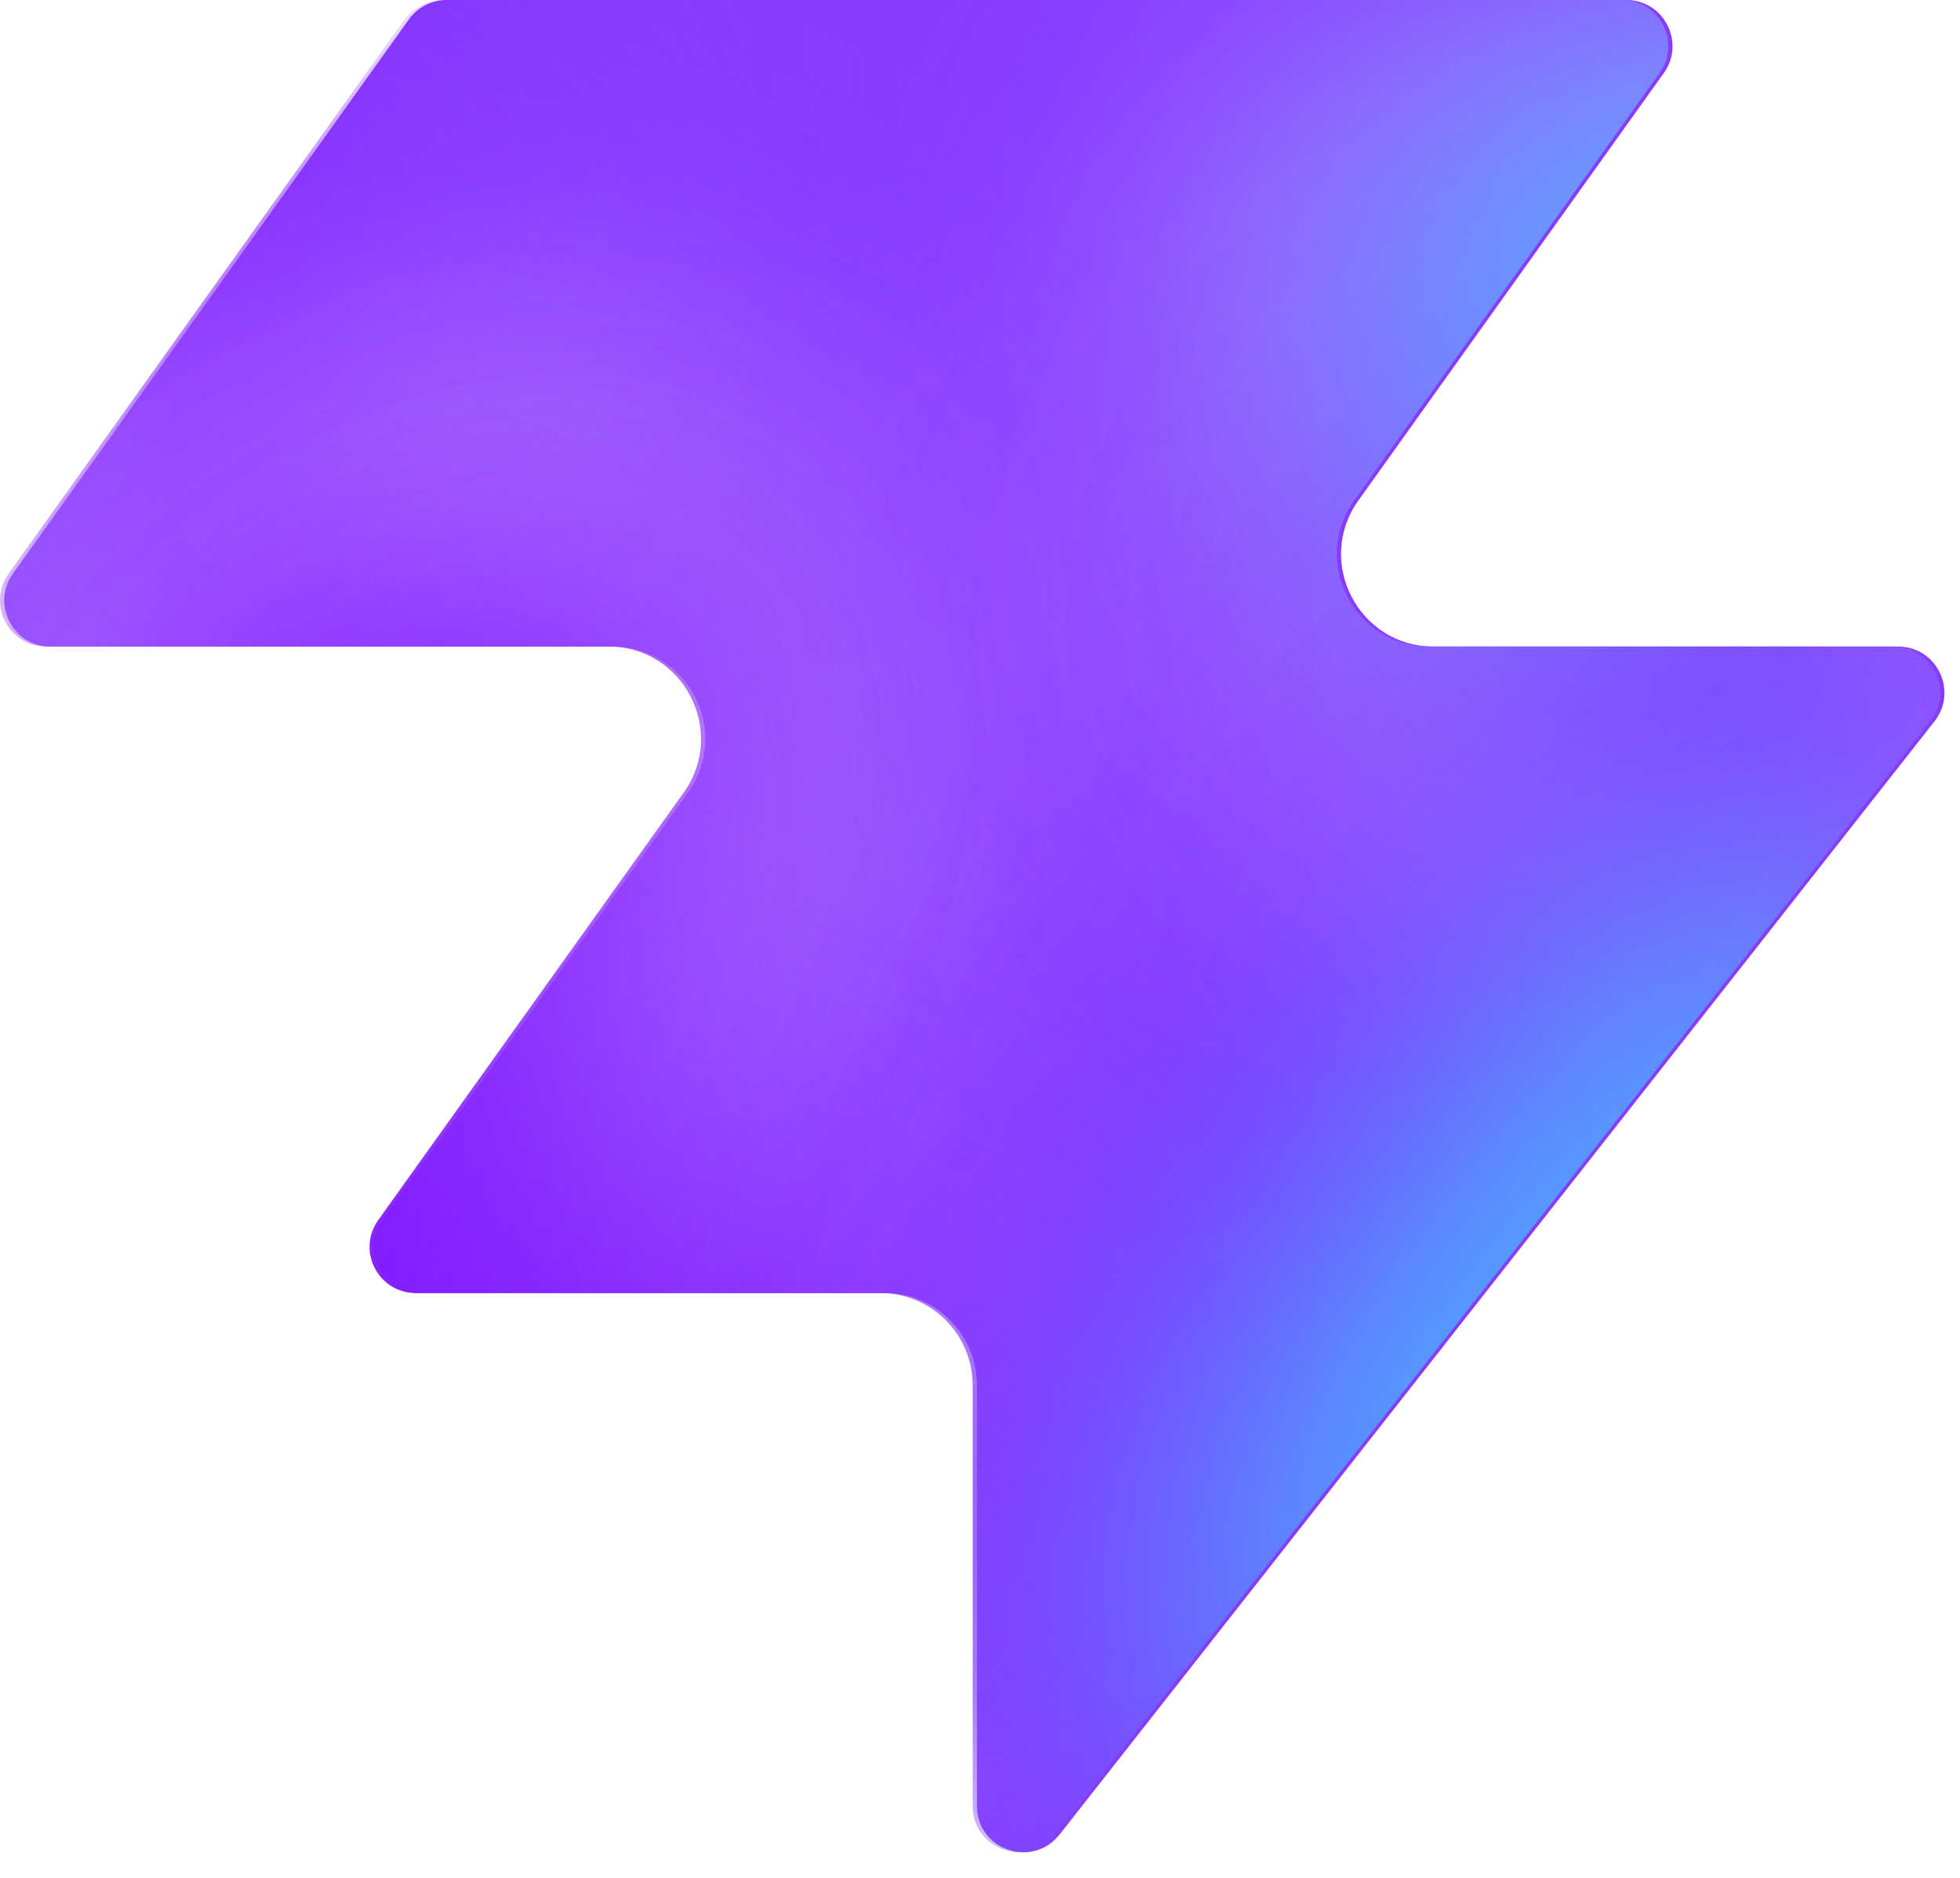
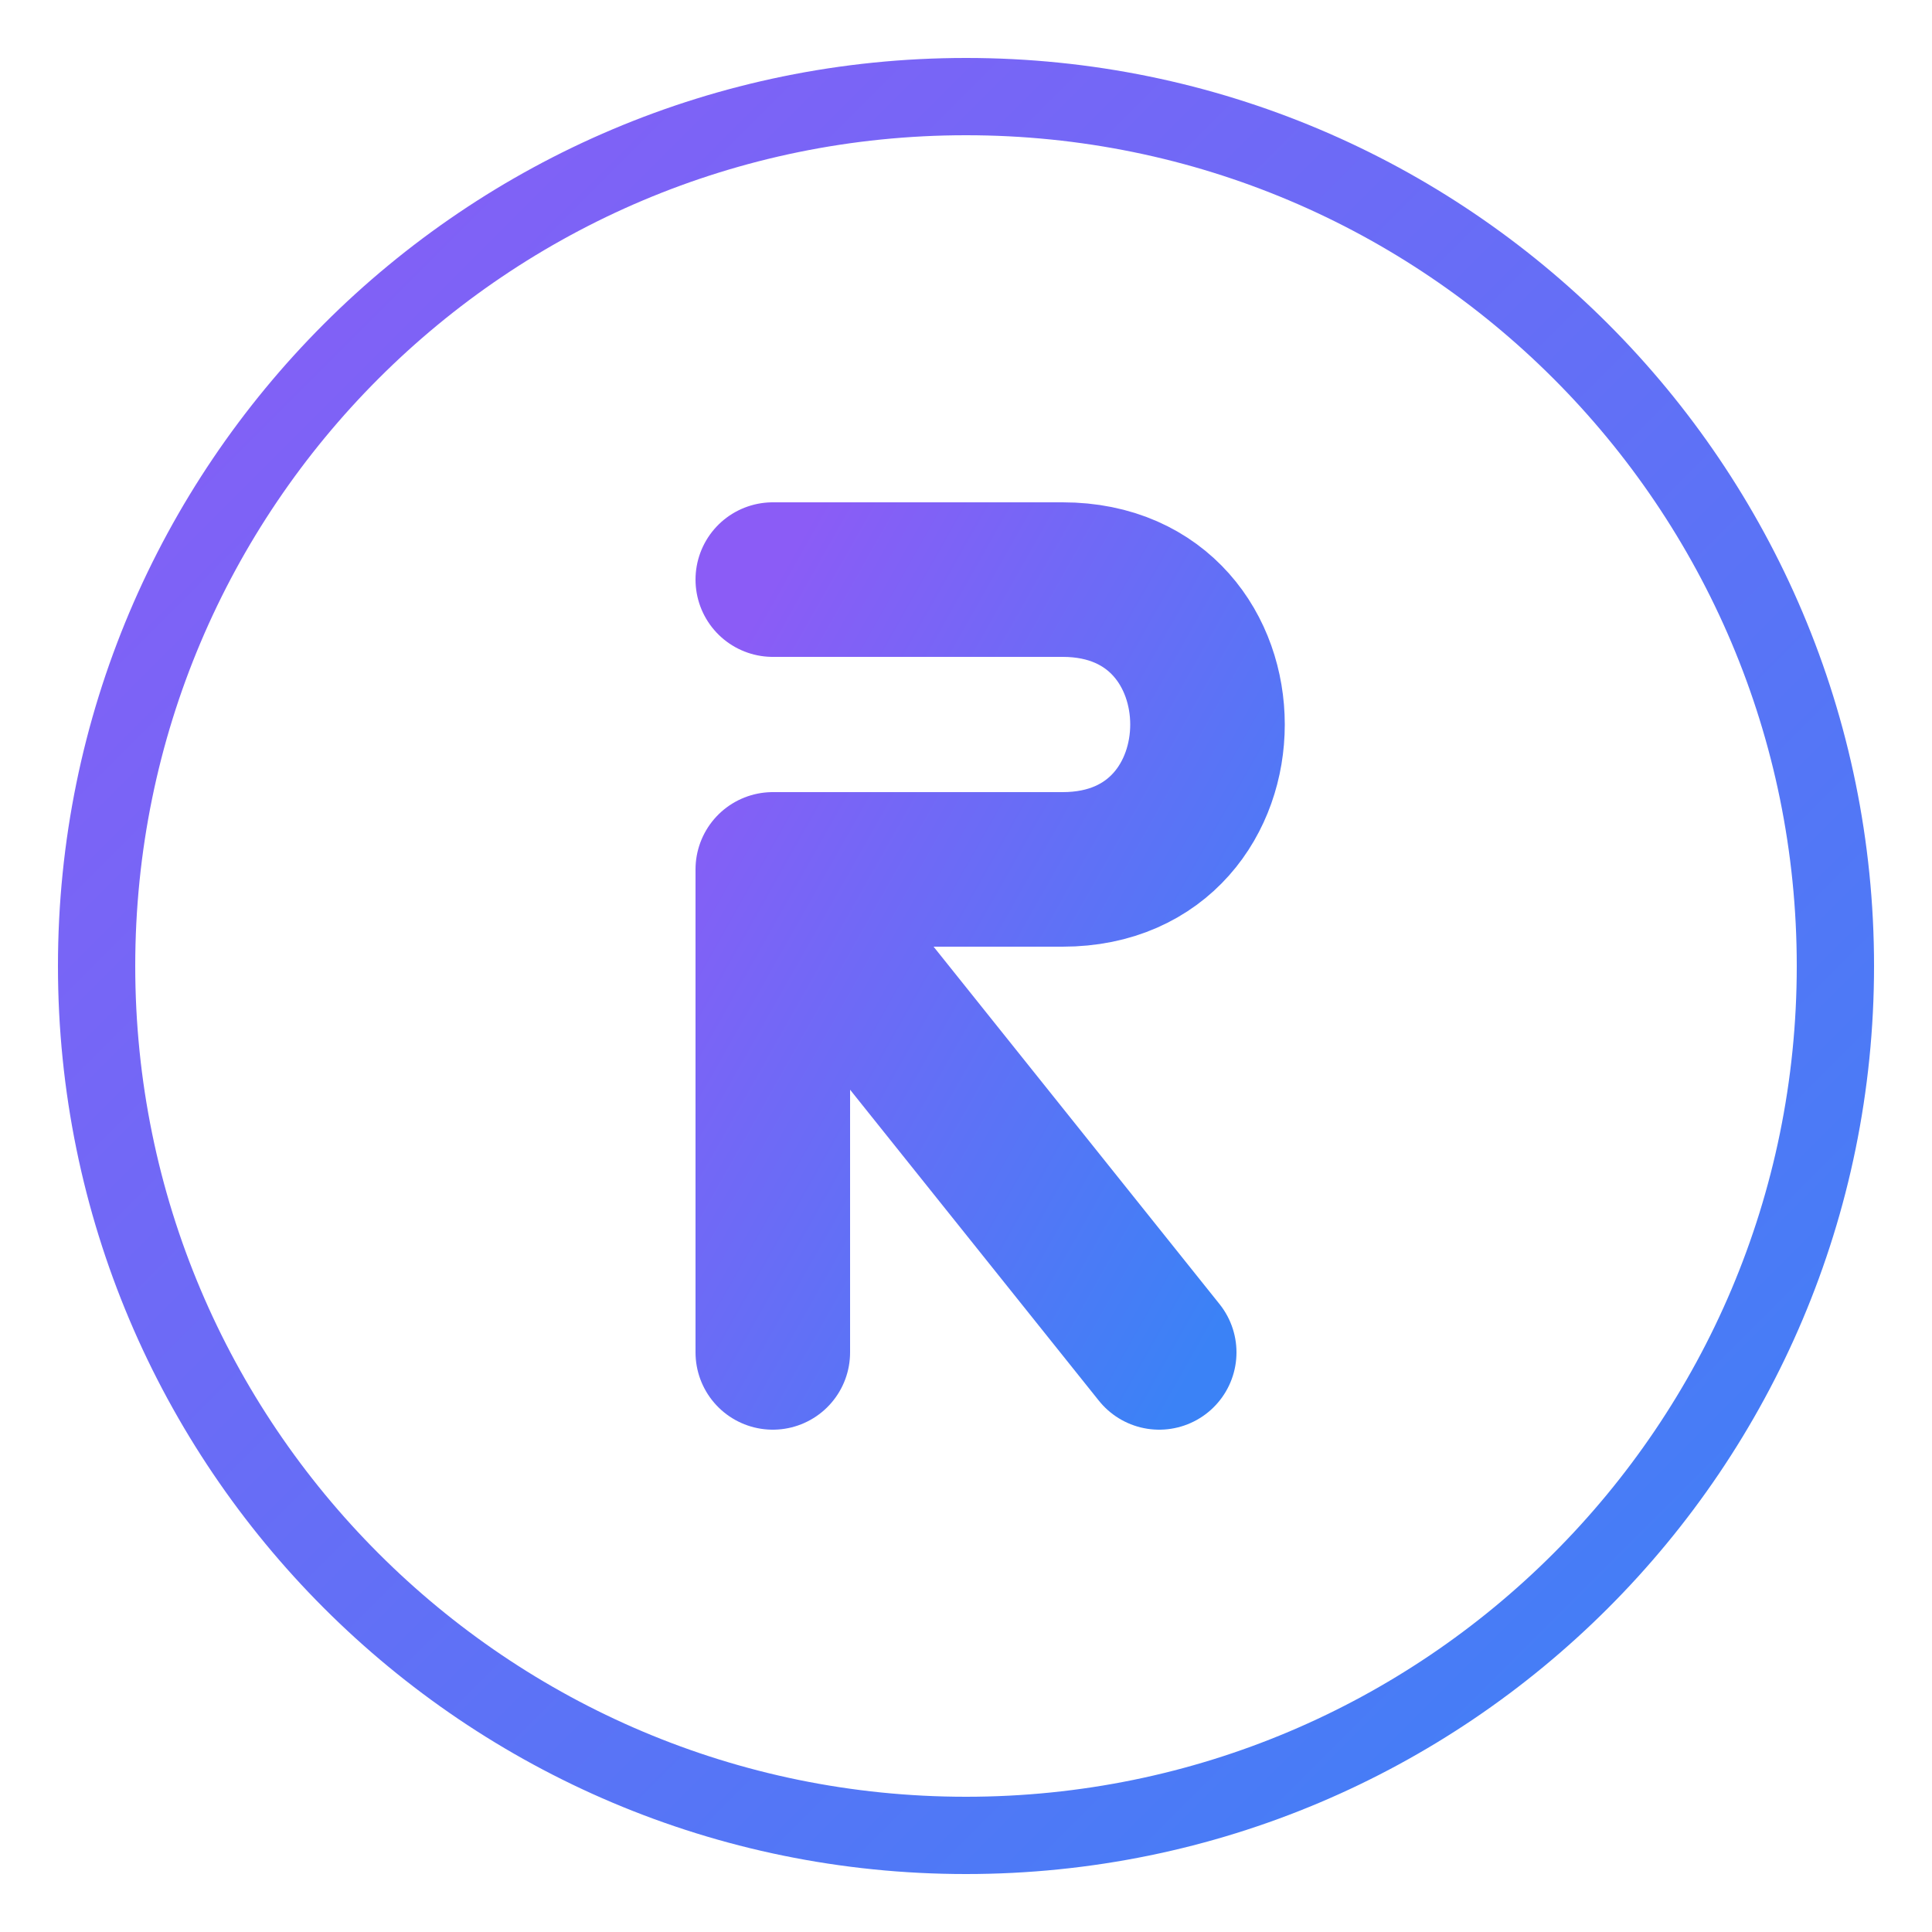
- <svg xmlns="http://www.w3.org/2000/svg" width="48" height="46" fill="none" viewBox="0 0 48 46">
-   <path fill="#863bff" d="M25.946 44.938c-.664.845-2.021.375-2.021-.698V33.937a2.26 2.26 0 0 0-2.262-2.262H10.287c-.92 0-1.456-1.04-.92-1.788l7.48-10.471c1.07-1.497 0-3.578-1.842-3.578H1.237c-.92 0-1.456-1.04-.92-1.788L10.013.474c.214-.297.556-.474.92-.474h28.894c.92 0 1.456 1.04.92 1.788l-7.48 10.471c-1.07 1.498 0 3.579 1.842 3.579h11.377c.943 0 1.473 1.088.89 1.83L25.947 44.94z" style="fill:#863bff;fill:color(display-p3 .525 .23 1);fill-opacity:1" />
-   <mask id="a" width="48" height="46" x="0" y="0" maskUnits="userSpaceOnUse" style="mask-type:alpha">
-     <path fill="#000" d="M25.842 44.938c-.664.844-2.021.375-2.021-.698V33.937a2.26 2.26 0 0 0-2.262-2.262H10.183c-.92 0-1.456-1.04-.92-1.788l7.48-10.471c1.07-1.498 0-3.579-1.842-3.579H1.133c-.92 0-1.456-1.04-.92-1.787L9.91.473c.214-.297.556-.474.92-.474h28.894c.92 0 1.456 1.04.92 1.788l-7.48 10.471c-1.07 1.498 0 3.578 1.842 3.578h11.377c.943 0 1.473 1.088.89 1.832L25.843 44.94z" style="fill:#000;fill-opacity:1" />
-   </mask>
-   <g mask="url(#a)">
-     <g filter="url(#b)">
-       <ellipse cx="5.508" cy="14.704" fill="#ede6ff" rx="5.508" ry="14.704" style="fill:#ede6ff;fill:color(display-p3 .927 .903 1);fill-opacity:1" transform="matrix(.00324 1 1 -.00324 -4.47 31.516)" />
-     </g>
-     <g filter="url(#c)">
-       <ellipse cx="10.399" cy="29.851" fill="#ede6ff" rx="10.399" ry="29.851" style="fill:#ede6ff;fill:color(display-p3 .927 .903 1);fill-opacity:1" transform="matrix(.00324 1 1 -.00324 -39.328 7.883)" />
-     </g>
-     <g filter="url(#d)">
-       <ellipse cx="5.508" cy="30.487" fill="#7e14ff" rx="5.508" ry="30.487" style="fill:#7e14ff;fill:color(display-p3 .492 .077 1);fill-opacity:1" transform="rotate(89.814 -25.913 -14.639)scale(1 -1)" />
-     </g>
-     <g filter="url(#e)">
-       <ellipse cx="5.508" cy="30.599" fill="#7e14ff" rx="5.508" ry="30.599" style="fill:#7e14ff;fill:color(display-p3 .492 .077 1);fill-opacity:1" transform="rotate(89.814 -32.644 -3.334)scale(1 -1)" />
-     </g>
-     <g filter="url(#f)">
-       <ellipse cx="5.508" cy="30.599" fill="#7e14ff" rx="5.508" ry="30.599" style="fill:#7e14ff;fill:color(display-p3 .492 .077 1);fill-opacity:1" transform="matrix(.00324 1 1 -.00324 -34.34 30.47)" />
-     </g>
-     <g filter="url(#g)">
-       <ellipse cx="14.072" cy="22.078" fill="#ede6ff" rx="14.072" ry="22.078" style="fill:#ede6ff;fill:color(display-p3 .927 .903 1);fill-opacity:1" transform="rotate(93.35 24.506 48.493)scale(-1 1)" />
-     </g>
-     <g filter="url(#h)">
-       <ellipse cx="3.47" cy="21.501" fill="#7e14ff" rx="3.47" ry="21.501" style="fill:#7e14ff;fill:color(display-p3 .492 .077 1);fill-opacity:1" transform="rotate(89.009 28.708 47.59)scale(-1 1)" />
-     </g>
-     <g filter="url(#i)">
-       <ellipse cx="3.47" cy="21.501" fill="#7e14ff" rx="3.47" ry="21.501" style="fill:#7e14ff;fill:color(display-p3 .492 .077 1);fill-opacity:1" transform="rotate(89.009 28.708 47.59)scale(-1 1)" />
-     </g>
-     <g filter="url(#j)">
-       <ellipse cx=".387" cy="8.972" fill="#7e14ff" rx="4.407" ry="29.108" style="fill:#7e14ff;fill:color(display-p3 .492 .077 1);fill-opacity:1" transform="rotate(39.51 .387 8.972)" />
-     </g>
-     <g filter="url(#k)">
-       <ellipse cx="47.523" cy="-6.092" fill="#7e14ff" rx="4.407" ry="29.108" style="fill:#7e14ff;fill:color(display-p3 .492 .077 1);fill-opacity:1" transform="rotate(37.892 47.523 -6.092)" />
-     </g>
-     <g filter="url(#l)">
-       <ellipse cx="41.412" cy="6.333" fill="#47bfff" rx="5.971" ry="9.665" style="fill:#47bfff;fill:color(display-p3 .28 .748 1);fill-opacity:1" transform="rotate(37.892 41.412 6.333)" />
-     </g>
-     <g filter="url(#m)">
-       <ellipse cx="-1.879" cy="38.332" fill="#7e14ff" rx="4.407" ry="29.108" style="fill:#7e14ff;fill:color(display-p3 .492 .077 1);fill-opacity:1" transform="rotate(37.892 -1.88 38.332)" />
-     </g>
-     <g filter="url(#n)">
-       <ellipse cx="-1.879" cy="38.332" fill="#7e14ff" rx="4.407" ry="29.108" style="fill:#7e14ff;fill:color(display-p3 .492 .077 1);fill-opacity:1" transform="rotate(37.892 -1.88 38.332)" />
-     </g>
-     <g filter="url(#o)">
-       <ellipse cx="35.651" cy="29.907" fill="#7e14ff" rx="4.407" ry="29.108" style="fill:#7e14ff;fill:color(display-p3 .492 .077 1);fill-opacity:1" transform="rotate(37.892 35.651 29.907)" />
-     </g>
-     <g filter="url(#p)">
-       <ellipse cx="38.418" cy="32.4" fill="#47bfff" rx="5.971" ry="15.297" style="fill:#47bfff;fill:color(display-p3 .28 .748 1);fill-opacity:1" transform="rotate(37.892 38.418 32.4)" />
-     </g>
-   </g>
+ <svg xmlns="http://www.w3.org/2000/svg" viewBox="0 0 100 100">
  <defs>
-     <filter id="b" width="60.045" height="41.654" x="-19.77" y="16.149" color-interpolation-filters="sRGB" filterUnits="userSpaceOnUse">
-       <feFlood flood-opacity="0" result="BackgroundImageFix" />
-       <feBlend in="SourceGraphic" in2="BackgroundImageFix" result="shape" />
-       <feGaussianBlur result="effect1_foregroundBlur_2002_17158" stdDeviation="7.659" />
-     </filter>
-     <filter id="c" width="90.34" height="51.437" x="-54.613" y="-7.533" color-interpolation-filters="sRGB" filterUnits="userSpaceOnUse">
-       <feFlood flood-opacity="0" result="BackgroundImageFix" />
-       <feBlend in="SourceGraphic" in2="BackgroundImageFix" result="shape" />
-       <feGaussianBlur result="effect1_foregroundBlur_2002_17158" stdDeviation="7.659" />
-     </filter>
-     <filter id="d" width="79.355" height="29.4" x="-49.64" y="2.03" color-interpolation-filters="sRGB" filterUnits="userSpaceOnUse">
-       <feFlood flood-opacity="0" result="BackgroundImageFix" />
-       <feBlend in="SourceGraphic" in2="BackgroundImageFix" result="shape" />
-       <feGaussianBlur result="effect1_foregroundBlur_2002_17158" stdDeviation="4.596" />
-     </filter>
-     <filter id="e" width="79.579" height="29.4" x="-45.045" y="20.029" color-interpolation-filters="sRGB" filterUnits="userSpaceOnUse">
-       <feFlood flood-opacity="0" result="BackgroundImageFix" />
-       <feBlend in="SourceGraphic" in2="BackgroundImageFix" result="shape" />
-       <feGaussianBlur result="effect1_foregroundBlur_2002_17158" stdDeviation="4.596" />
-     </filter>
-     <filter id="f" width="79.579" height="29.4" x="-43.513" y="21.178" color-interpolation-filters="sRGB" filterUnits="userSpaceOnUse">
-       <feFlood flood-opacity="0" result="BackgroundImageFix" />
-       <feBlend in="SourceGraphic" in2="BackgroundImageFix" result="shape" />
-       <feGaussianBlur result="effect1_foregroundBlur_2002_17158" stdDeviation="4.596" />
-     </filter>
-     <filter id="g" width="74.749" height="58.852" x="15.756" y="-17.901" color-interpolation-filters="sRGB" filterUnits="userSpaceOnUse">
-       <feFlood flood-opacity="0" result="BackgroundImageFix" />
-       <feBlend in="SourceGraphic" in2="BackgroundImageFix" result="shape" />
-       <feGaussianBlur result="effect1_foregroundBlur_2002_17158" stdDeviation="7.659" />
-     </filter>
-     <filter id="h" width="61.377" height="25.362" x="23.548" y="2.284" color-interpolation-filters="sRGB" filterUnits="userSpaceOnUse">
-       <feFlood flood-opacity="0" result="BackgroundImageFix" />
-       <feBlend in="SourceGraphic" in2="BackgroundImageFix" result="shape" />
-       <feGaussianBlur result="effect1_foregroundBlur_2002_17158" stdDeviation="4.596" />
-     </filter>
-     <filter id="i" width="61.377" height="25.362" x="23.548" y="2.284" color-interpolation-filters="sRGB" filterUnits="userSpaceOnUse">
-       <feFlood flood-opacity="0" result="BackgroundImageFix" />
-       <feBlend in="SourceGraphic" in2="BackgroundImageFix" result="shape" />
-       <feGaussianBlur result="effect1_foregroundBlur_2002_17158" stdDeviation="4.596" />
-     </filter>
-     <filter id="j" width="56.045" height="63.649" x="-27.636" y="-22.853" color-interpolation-filters="sRGB" filterUnits="userSpaceOnUse">
-       <feFlood flood-opacity="0" result="BackgroundImageFix" />
-       <feBlend in="SourceGraphic" in2="BackgroundImageFix" result="shape" />
-       <feGaussianBlur result="effect1_foregroundBlur_2002_17158" stdDeviation="4.596" />
-     </filter>
-     <filter id="k" width="54.814" height="64.646" x="20.116" y="-38.415" color-interpolation-filters="sRGB" filterUnits="userSpaceOnUse">
-       <feFlood flood-opacity="0" result="BackgroundImageFix" />
-       <feBlend in="SourceGraphic" in2="BackgroundImageFix" result="shape" />
-       <feGaussianBlur result="effect1_foregroundBlur_2002_17158" stdDeviation="4.596" />
-     </filter>
-     <filter id="l" width="33.541" height="35.313" x="24.641" y="-11.323" color-interpolation-filters="sRGB" filterUnits="userSpaceOnUse">
-       <feFlood flood-opacity="0" result="BackgroundImageFix" />
-       <feBlend in="SourceGraphic" in2="BackgroundImageFix" result="shape" />
-       <feGaussianBlur result="effect1_foregroundBlur_2002_17158" stdDeviation="4.596" />
-     </filter>
-     <filter id="m" width="54.814" height="64.646" x="-29.286" y="6.009" color-interpolation-filters="sRGB" filterUnits="userSpaceOnUse">
-       <feFlood flood-opacity="0" result="BackgroundImageFix" />
-       <feBlend in="SourceGraphic" in2="BackgroundImageFix" result="shape" />
-       <feGaussianBlur result="effect1_foregroundBlur_2002_17158" stdDeviation="4.596" />
-     </filter>
-     <filter id="n" width="54.814" height="64.646" x="-29.286" y="6.009" color-interpolation-filters="sRGB" filterUnits="userSpaceOnUse">
-       <feFlood flood-opacity="0" result="BackgroundImageFix" />
-       <feBlend in="SourceGraphic" in2="BackgroundImageFix" result="shape" />
-       <feGaussianBlur result="effect1_foregroundBlur_2002_17158" stdDeviation="4.596" />
-     </filter>
-     <filter id="o" width="54.814" height="64.646" x="8.244" y="-2.416" color-interpolation-filters="sRGB" filterUnits="userSpaceOnUse">
-       <feFlood flood-opacity="0" result="BackgroundImageFix" />
-       <feBlend in="SourceGraphic" in2="BackgroundImageFix" result="shape" />
-       <feGaussianBlur result="effect1_foregroundBlur_2002_17158" stdDeviation="4.596" />
-     </filter>
-     <filter id="p" width="39.409" height="43.623" x="18.713" y="10.588" color-interpolation-filters="sRGB" filterUnits="userSpaceOnUse">
-       <feFlood flood-opacity="0" result="BackgroundImageFix" />
-       <feBlend in="SourceGraphic" in2="BackgroundImageFix" result="shape" />
-       <feGaussianBlur result="effect1_foregroundBlur_2002_17158" stdDeviation="4.596" />
+     <linearGradient id="primaryGrad" x1="0%" y1="0%" x2="100%" y2="100%">
+       <stop offset="0%" style="stop-color:#8B5CF6;stop-opacity:1" />
+       <stop offset="100%" style="stop-color:#3B82F6;stop-opacity:1" />
+     </linearGradient>
+     <filter id="glass" x="-20%" y="-20%" width="140%" height="140%">
+       <feGaussianBlur in="SourceAlpha" stdDeviation="3" />
+       <feOffset dx="2" dy="2" result="offsetblur" />
+       <feComponentTransfer>
+         <feFuncA type="linear" slope="0.5" />
+       </feComponentTransfer>
+       <feMerge>
+         <feMergeNode />
+         <feMergeNode in="SourceGraphic" />
+       </feMerge>
    </filter>
  </defs>
+   <circle cx="50" cy="50" r="45" fill="none" stroke="url(#primaryGrad)" stroke-width="4" />
+   <path d="M40 30 H55 C65 30 65 45 55 45 H40 V70 M40 45 L60 70" stroke="url(#primaryGrad)" stroke-width="8" stroke-linecap="round" stroke-linejoin="round" fill="none" />
</svg>
